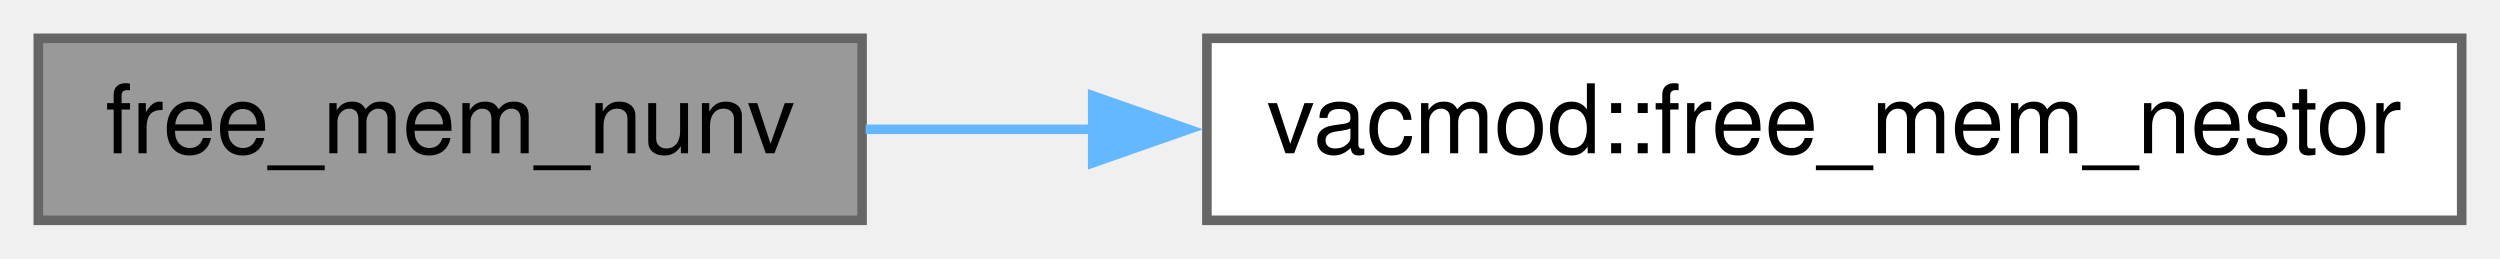
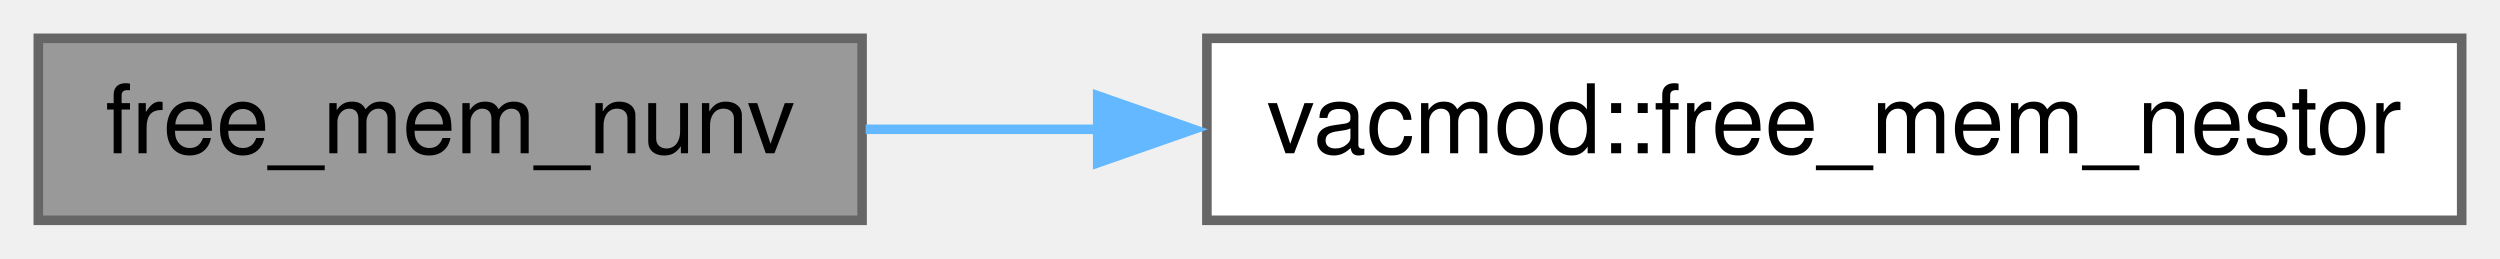
<svg xmlns="http://www.w3.org/2000/svg" xmlns:xlink="http://www.w3.org/1999/xlink" width="261pt" height="27pt" viewBox="0.00 0.00 261.00 27.00">
  <g id="graph0" class="graph" transform="scale(1 1) rotate(0) translate(4 23)">
    <g id="node1" class="node">
      <g id="a_node1">
        <a xlink:title="Free arrays depending on the number of Fourier coefficients nunv.">
          <polygon fill="#999999" stroke="#666666" points="86,-19 0,-19 0,0 86,0 86,-19" />
          <text text-anchor="middle" x="43" y="-7" font-family="Helvetica,sans-Serif" font-size="10.00">free_mem_nunv</text>
        </a>
      </g>
    </g>
    <g id="node2" class="node">
      <g id="a_node2">
        <a xlink:href="../../dd/df2/namespacevacmod.html#ade3824460b4eb61403c35f6abe95cd89" target="_top" xlink:title=" ">
          <polygon fill="white" stroke="#666666" points="253,-19 122,-19 122,0 253,0 253,-19" />
          <text text-anchor="middle" x="187.5" y="-7" font-family="Helvetica,sans-Serif" font-size="10.00">vacmod::free_mem_nestor</text>
        </a>
      </g>
    </g>
    <g id="edge1" class="edge">
-       <path fill="none" stroke="#63b8ff" d="M86.37,-9.5C93.98,-9.5 102.13,-9.5 110.36,-9.5" />
-       <polygon fill="#63b8ff" stroke="#63b8ff" points="110.08,-13 120.08,-9.5 110.08,-6 110.08,-13" />
+       <path fill="none" stroke="#63b8ff" d="M86.37,-9.5C94.07,-9.5 102.31,-9.5 110.64,-9.5" />
+       <polygon fill="#63b8ff" stroke="#63b8ff" points="110.6,-13 120.6,-9.5 110.6,-6 110.6,-13" />
    </g>
  </g>
</svg>
